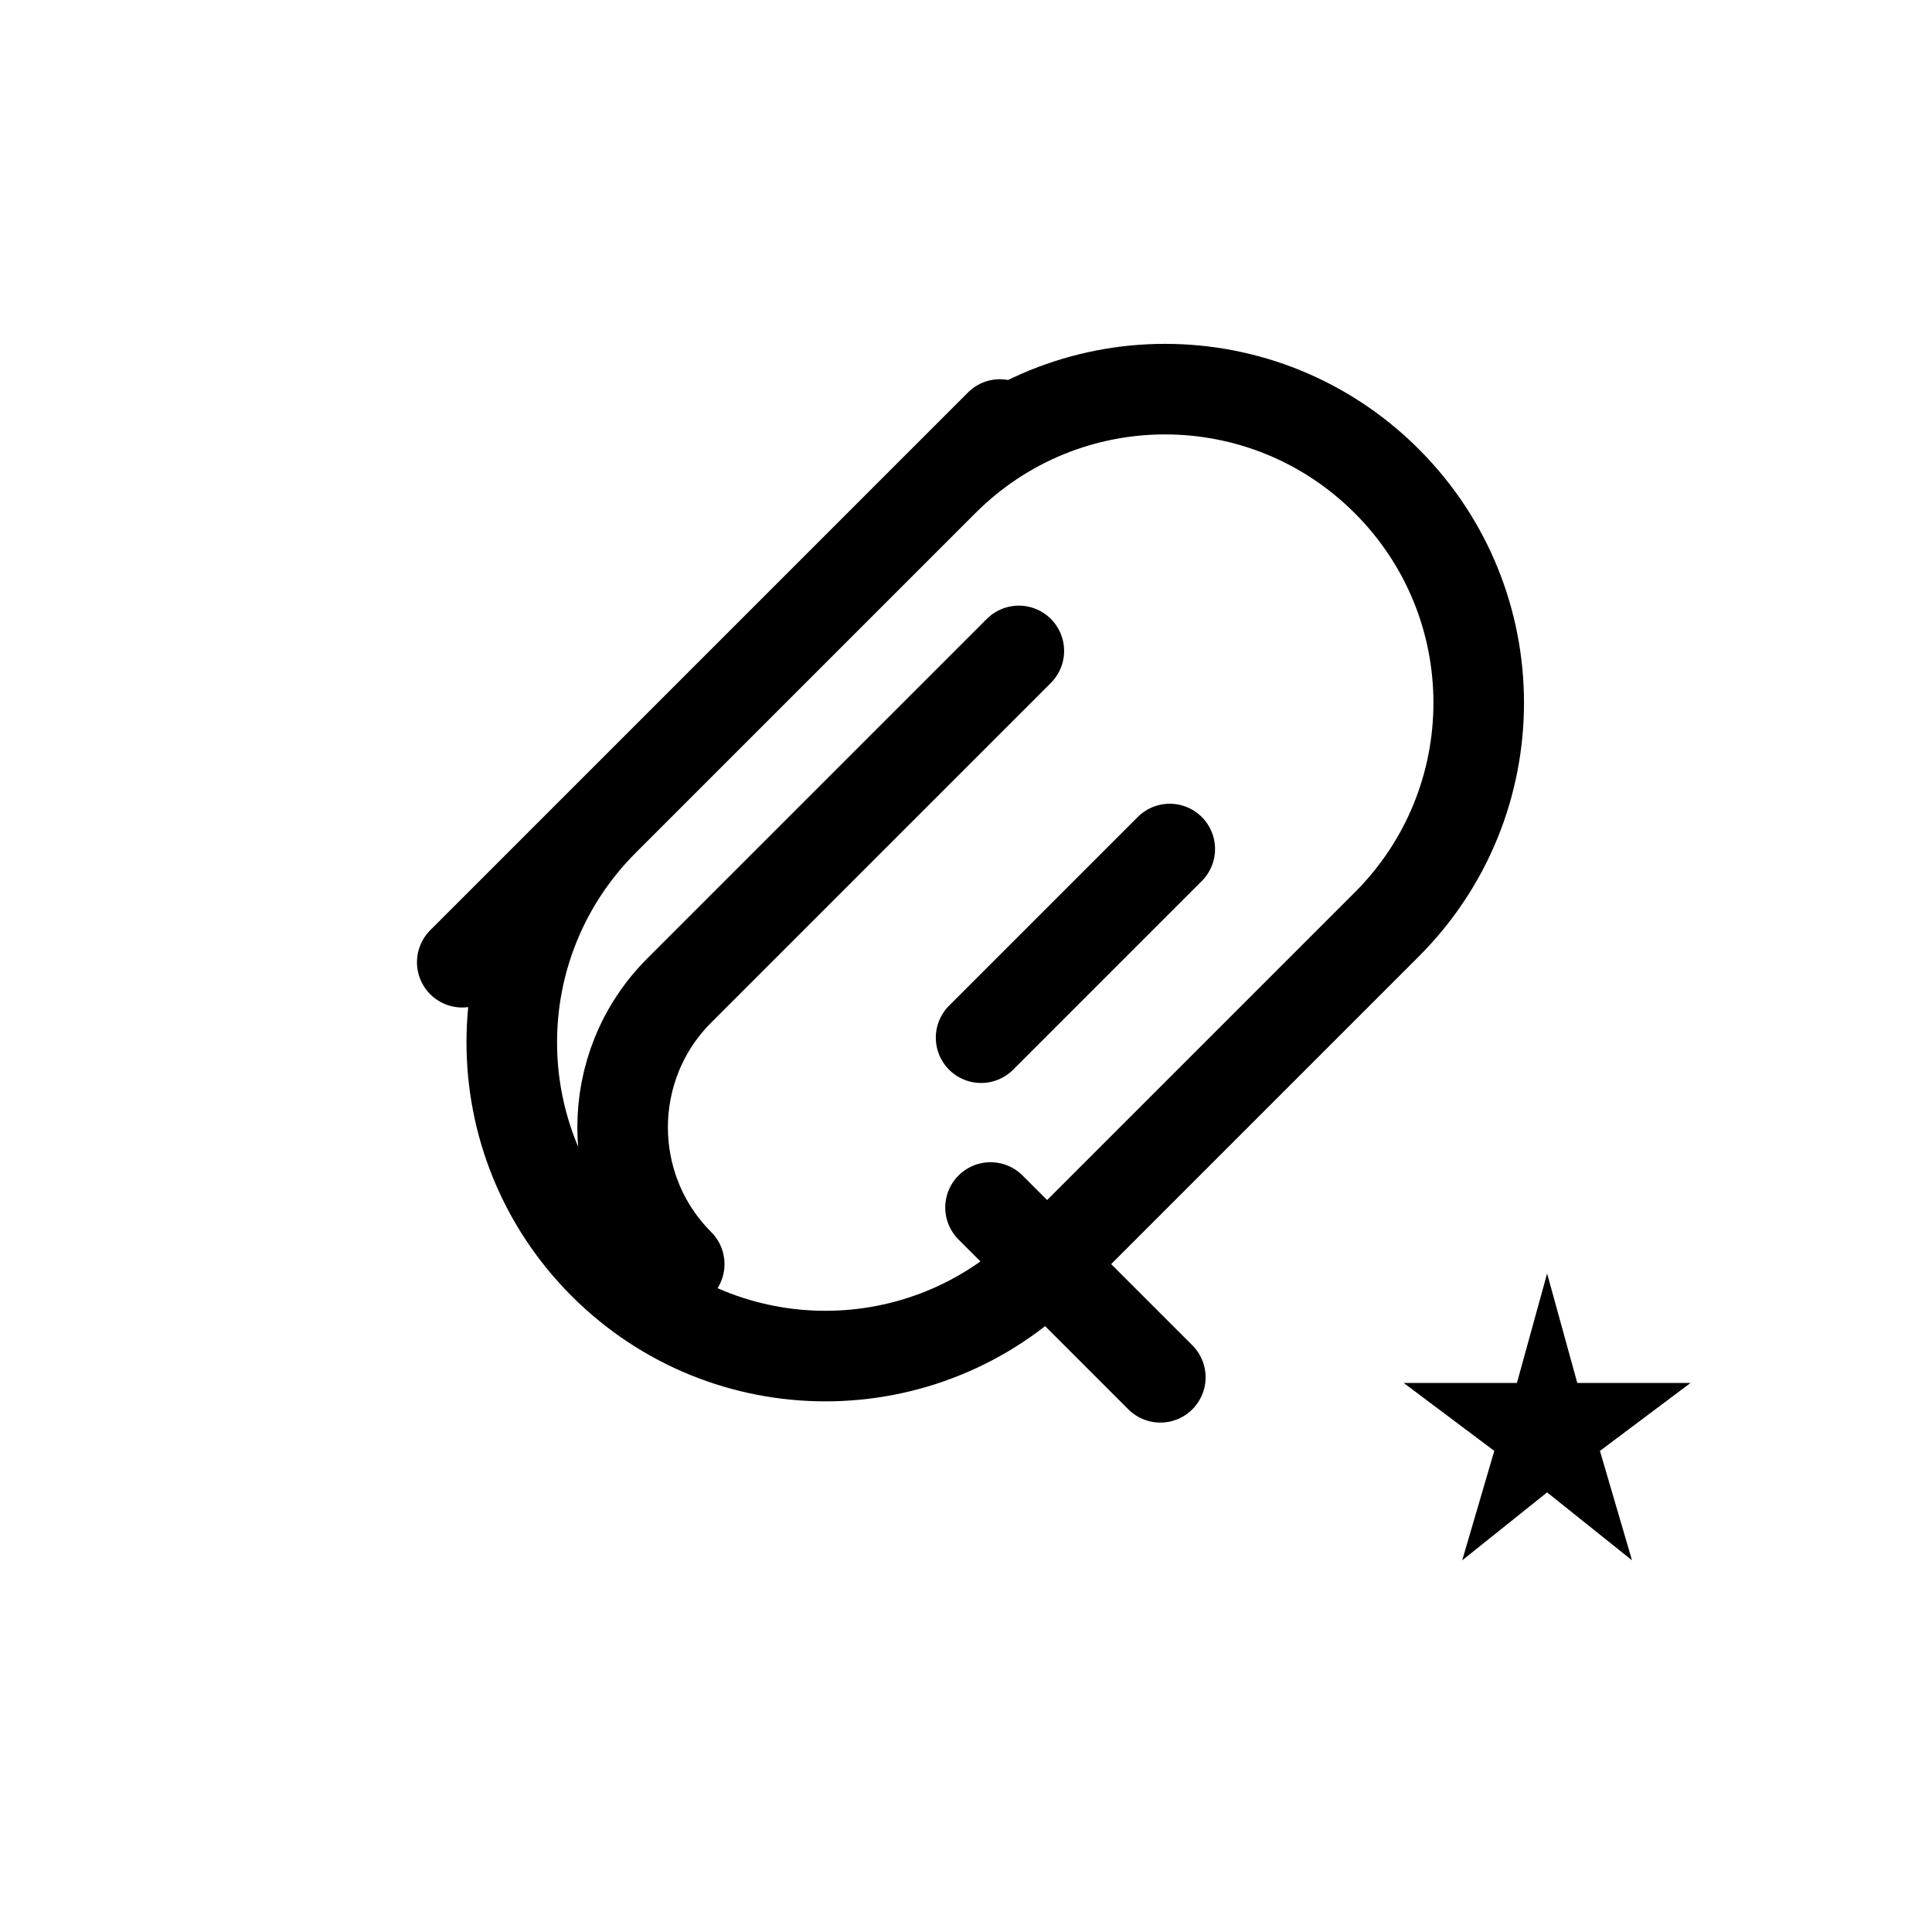
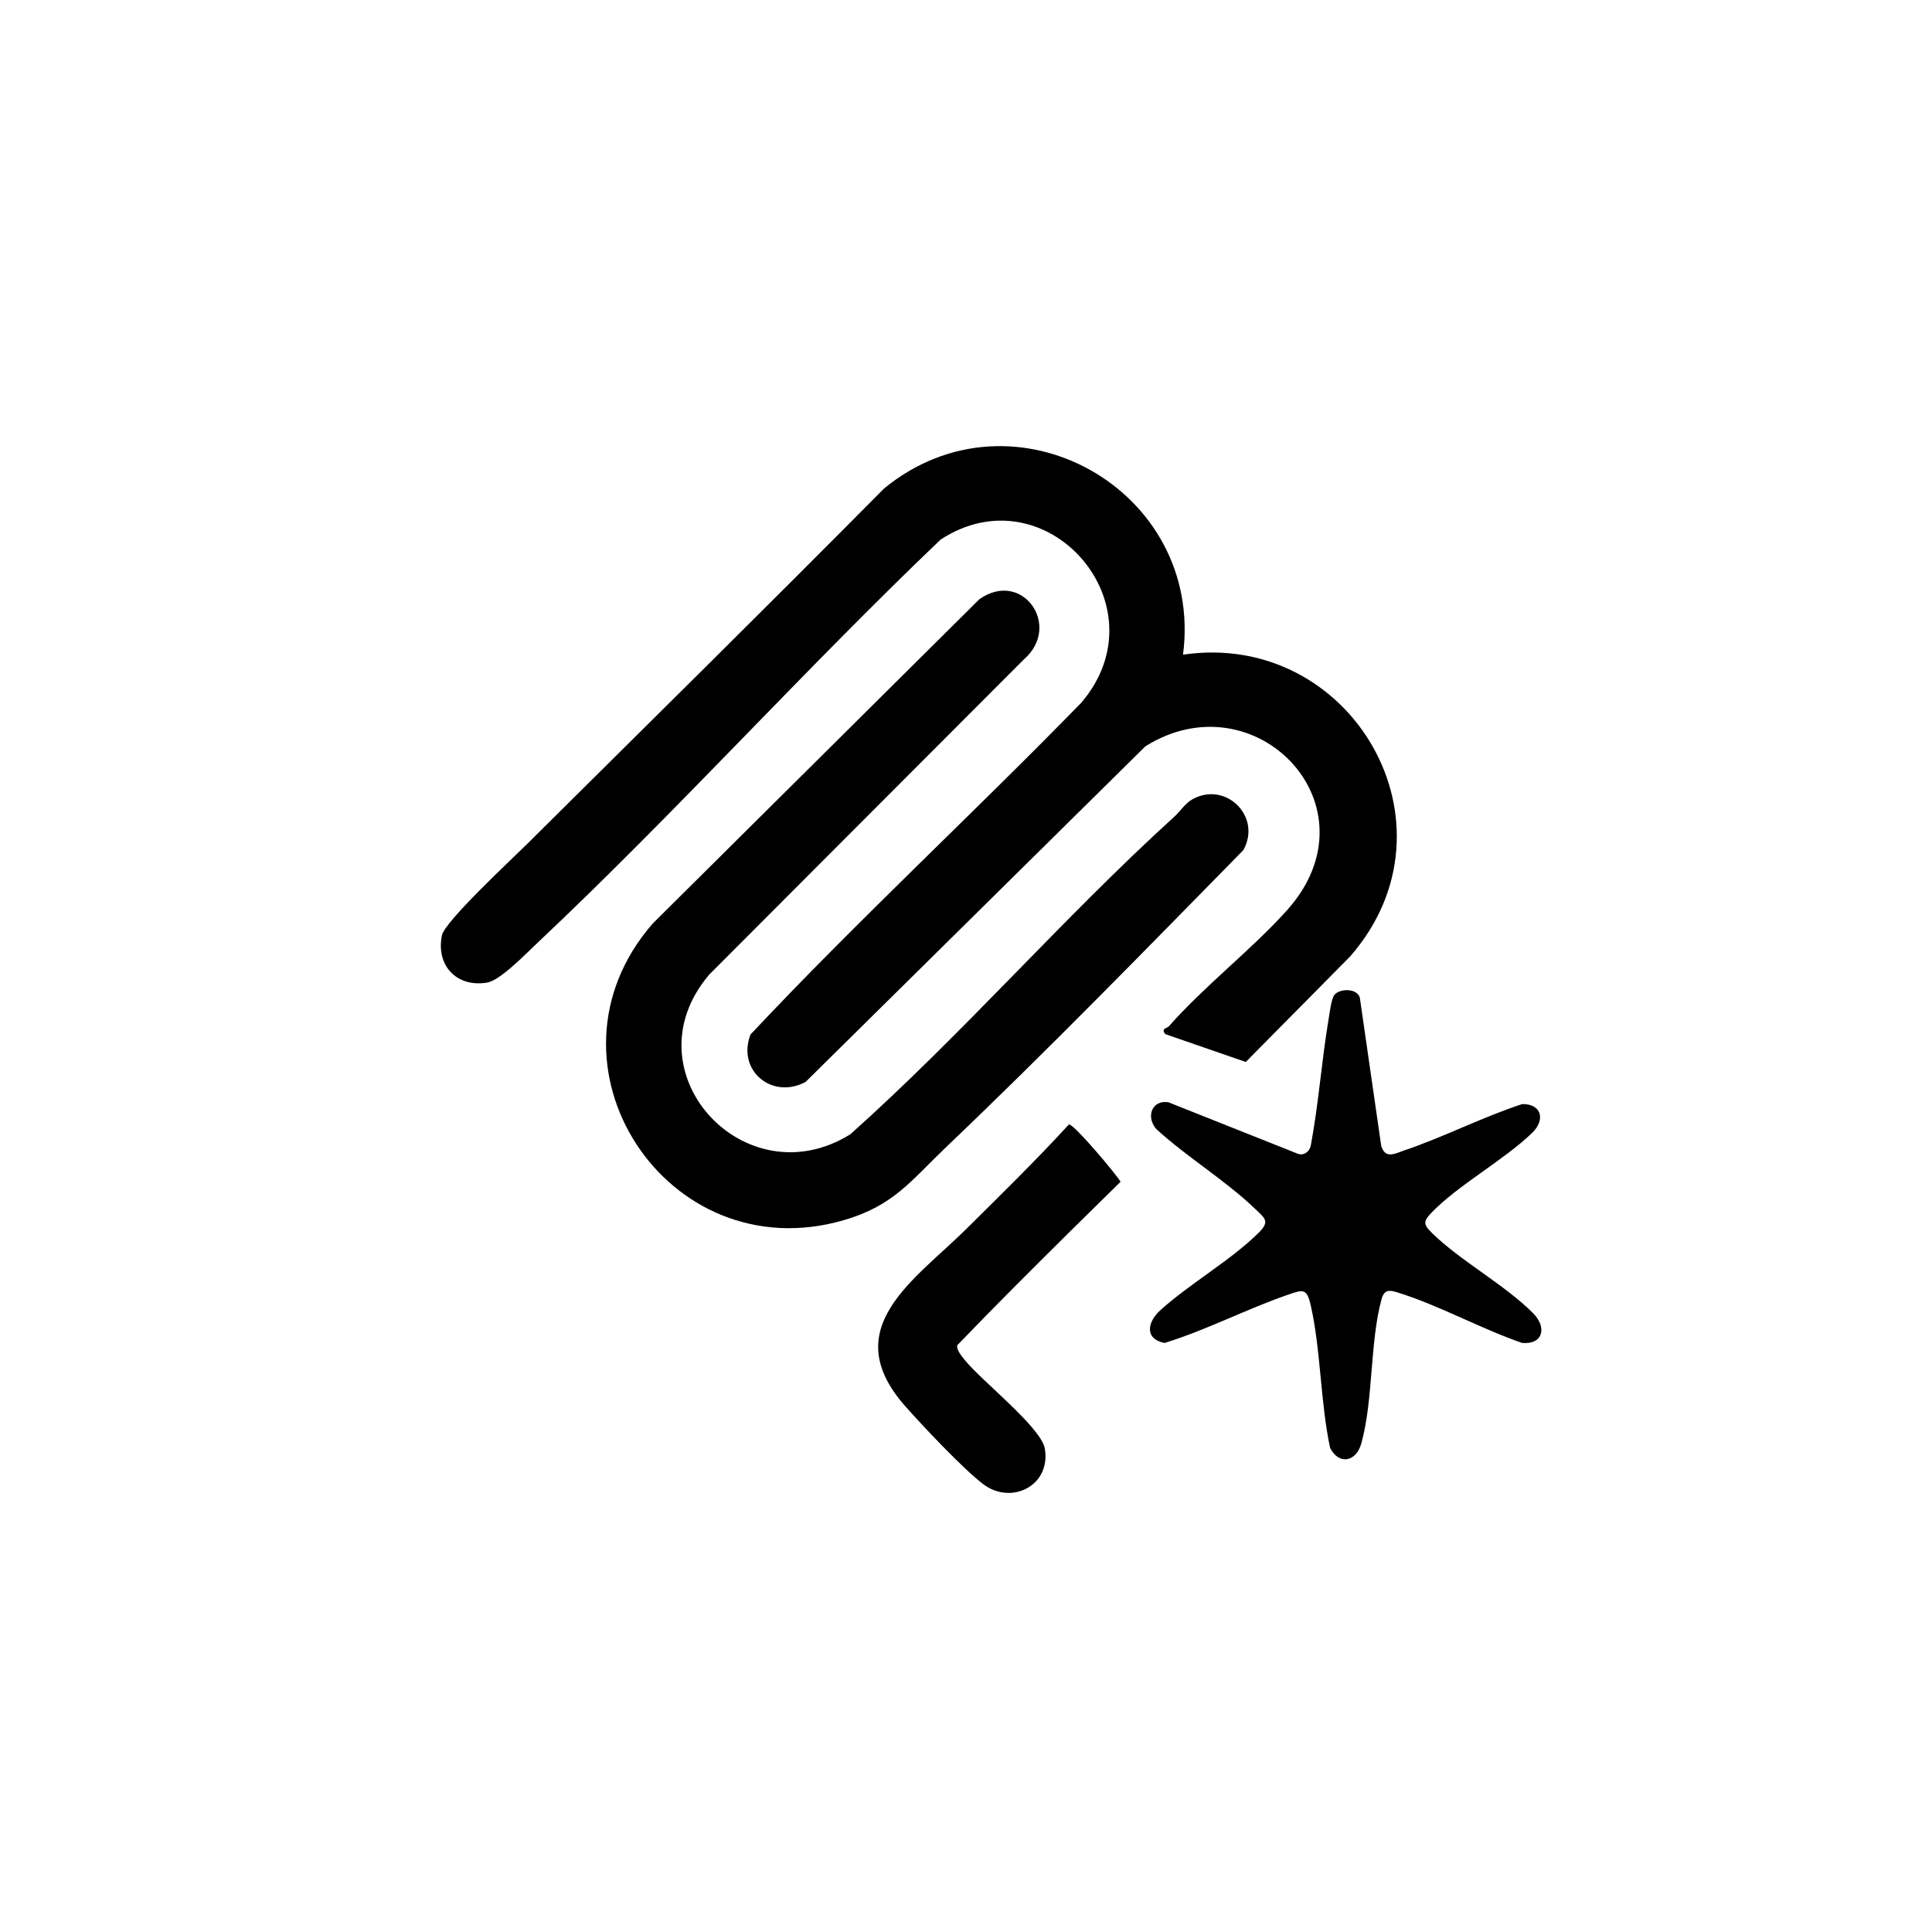
- <svg xmlns="http://www.w3.org/2000/svg" viewBox="0 0 1024 1024" role="img" aria-label="Are.na MCP logo">
-   <rect width="1024" height="1024" fill="#ffffff" />
-   <g fill="none" stroke="#000000" stroke-width="48" stroke-linecap="round" stroke-linejoin="round">
-     <path d="M245 510 L500 255 C565 190 670 190 735 255 C800 320 800 425 735 490 L555 670 C490 735 385 735 320 670 C255 605 255 500 320 435 L530 225" />
-     <path d="M540 345 L360 525 C320 565 320 630 360 670" />
-     <path d="M620 450 L520 550" />
-     <path d="M525 640 L615 730" />
-   </g>
-   <g fill="#000000" transform="translate(690 675)">
-     <path d="M130 0 L146 58 L206 58 L158 94 L175 152 L130 116 L85 152 L102 94 L54 58 L114 58 Z" />
+ <svg xmlns="http://www.w3.org/2000/svg" id="Layer_1" data-name="Layer 1" viewBox="0 0 1024 1024">
+   <defs>
+     <style>
+       .cls-1 {
+         fill: #fff;
+       }
+     </style>
+   </defs>
+   <path class="cls-1" d="M1024,0v1024H0V0h1024ZM627.01,347c11.33-87.47-89.89-144.4-158.53-88.02-62.59,63.24-126.02,125.66-189.13,188.37-8.12,8.07-43.61,40.99-45.12,48.38-3.28,16.05,7.88,27.81,24.03,25.03,6.89-1.19,20.54-15.34,26.27-20.73,73.36-69.04,141.09-144.44,213.97-214.03,56.04-36.69,118.75,34.92,74.53,86.53-58,59.46-118.57,115.38-175.24,175.76-7.37,18.95,11.31,34.7,29.16,25.16l180.11-177.89c58.48-36.7,124.43,31.96,74.99,86.99-18.73,20.84-43.67,39.99-62.56,61.44-.98,1.12-4.27.96-1.9,4.09l42.68,14.77,55.24-55.84c61.18-69.89.67-173.22-88.51-160.02ZM542.58,349.58c20.57-17.8-.78-48.02-23.49-31.99l-173.12,171.88c-64.67,74.23,7.34,184.52,101.24,157.24,26.55-7.71,35.6-20.96,54.26-38.74,53.65-51.13,105.65-104.56,157.56-157.44,9.82-17.73-9.28-36.66-26.95-26.95-3.79,2.08-6.67,6.57-9.43,9.07-59.02,53.59-112.41,115.41-171.96,168.54-55.84,34.78-118.7-33.2-74.72-84.72l166.61-166.9ZM707.29,527.28c-1.66,2.07-2.63,10.26-3.15,13.36-3.7,22.07-5.25,44.59-9.39,66.61-.62,3.06-3.56,5.41-6.73,4.32l-68.79-27.37c-9.05-1.27-11.85,8.19-6.25,14.31,15.96,14.6,36.6,27.19,52.03,41.97,5.53,5.3,8.33,6.79,2.01,13.03-14.72,14.55-36.53,26.93-52.03,40.97-6.9,6.25-8.44,15.2,2.26,17.32,22.21-6.83,43.67-18.09,65.47-25.59,7.99-2.75,9.96-3.44,12,5.56,5.42,23.88,5.11,51.5,10.3,75.7,4.73,9.14,13.74,7.45,16.52-2.44,6.35-22.59,4.51-53.67,10.69-76.31,1.4-5.12,3.87-5.16,8.33-3.77,22.49,7,43.89,19.13,66.2,26.83,11.22.97,13.28-8.3,5.78-15.81-15.22-15.22-38.4-27.61-53.54-42.45-4.76-4.67-4.68-6.25,0-11.04,14.4-14.76,37.83-27.39,53.03-41.97,7.28-6.99,5.04-15.54-5.24-15.31-21.23,6.96-41.39,17.41-62.5,24.56-5.05,1.71-9.9,4.68-12.19-2.34l-11.35-78.65c-1.51-5.13-10.7-4.89-13.44-1.49ZM567.41,652.44l26.52-26.08c-2.51-4.26-25.02-30.96-27.4-30.36-17.3,18.9-35.78,36.94-54,55.03-27.69,27.49-69.46,53-32.55,94.5,9.51,10.7,30.25,32.75,41,41,14.96,11.47,36.2.97,32.78-18.78-1.94-11.17-33.68-36.02-42.27-46.73-1.58-1.97-4.76-5.63-4.09-8.04,19.77-20.59,39.9-40.57,60.01-60.53Z" />
+   <g>
+     <path d="M627.01,347c89.18-13.2,149.69,90.13,88.51,160.02l-55.24,55.84-42.68-14.77c-2.38-3.13.92-2.97,1.9-4.09,18.89-21.45,43.83-40.6,62.56-61.44,49.44-55.03-16.51-123.69-74.99-86.99l-180.11,177.89c-17.86,9.54-36.53-6.21-29.16-25.16,56.67-60.38,117.24-116.3,175.24-175.76,44.23-51.61-18.49-123.22-74.53-86.53-72.88,69.59-140.62,144.98-213.97,214.03-5.73,5.39-19.38,19.55-26.27,20.73-16.15,2.78-27.31-8.98-24.03-25.03,1.51-7.39,37-40.31,45.12-48.38,63.11-62.71,126.54-125.13,189.13-188.37,68.64-56.38,169.86.55,158.53,88.02Z" />
+     <path d="M542.58,349.58l-166.61,166.9c-43.98,51.52,18.88,119.5,74.72,84.72,59.54-53.13,112.93-114.95,171.96-168.54,2.75-2.5,5.64-6.99,9.43-9.07,17.67-9.71,36.77,9.22,26.95,26.95-51.9,52.88-103.91,106.31-157.56,157.44-18.65,17.78-27.71,31.03-54.26,38.74-93.9,27.28-165.91-83.02-101.24-157.24l173.12-171.88c22.71-16.03,44.06,14.19,23.49,31.99Z" />
+     <path d="M707.29,527.28c2.73-3.39,11.93-3.64,13.44,1.49l11.35,78.65c2.29,7.02,7.14,4.05,12.19,2.34,21.11-7.15,41.27-17.61,62.5-24.56,10.28-.23,12.52,8.32,5.24,15.31-15.2,14.59-38.62,27.21-53.03,41.97-4.68,4.79-4.76,6.37,0,11.04,15.14,14.85,38.33,27.23,53.54,42.45,7.5,7.5,5.44,16.78-5.78,15.81-22.3-7.7-43.7-19.83-66.2-26.83-4.46-1.39-6.93-1.35-8.33,3.77-6.18,22.64-4.33,53.72-10.69,76.31-2.78,9.89-11.79,11.57-16.52,2.44-5.19-24.2-4.89-51.82-10.3-75.7-2.04-9-4.01-8.31-12-5.56-21.8,7.5-43.27,18.76-65.47,25.59-10.7-2.12-9.16-11.08-2.26-17.32,15.5-14.03,37.31-26.42,52.03-40.97,6.32-6.24,3.52-7.73-2.01-13.03-15.43-14.78-36.07-27.37-52.03-41.97-5.6-6.13-2.8-15.59,6.25-14.31l68.79,27.37c3.16,1.09,6.11-1.26,6.73-4.32,4.15-22.02,5.69-44.54,9.39-66.61.52-3.1,1.48-11.3,3.15-13.36Z" />
+     <path d="M567.41,652.44c-20.12,19.96-40.24,39.94-60.01,60.53-.67,2.41,2.51,6.07,4.09,8.04,8.59,10.7,40.34,35.56,42.27,46.73,3.42,19.75-17.83,30.26-32.78,18.78-10.75-8.25-31.49-30.3-41-41-36.9-41.5,4.86-67.01,32.55-94.5,18.22-18.09,36.7-36.13,54-55.03,2.38-.59,24.89,26.11,27.4,30.36l-26.52,26.08Z" />
  </g>
</svg>
